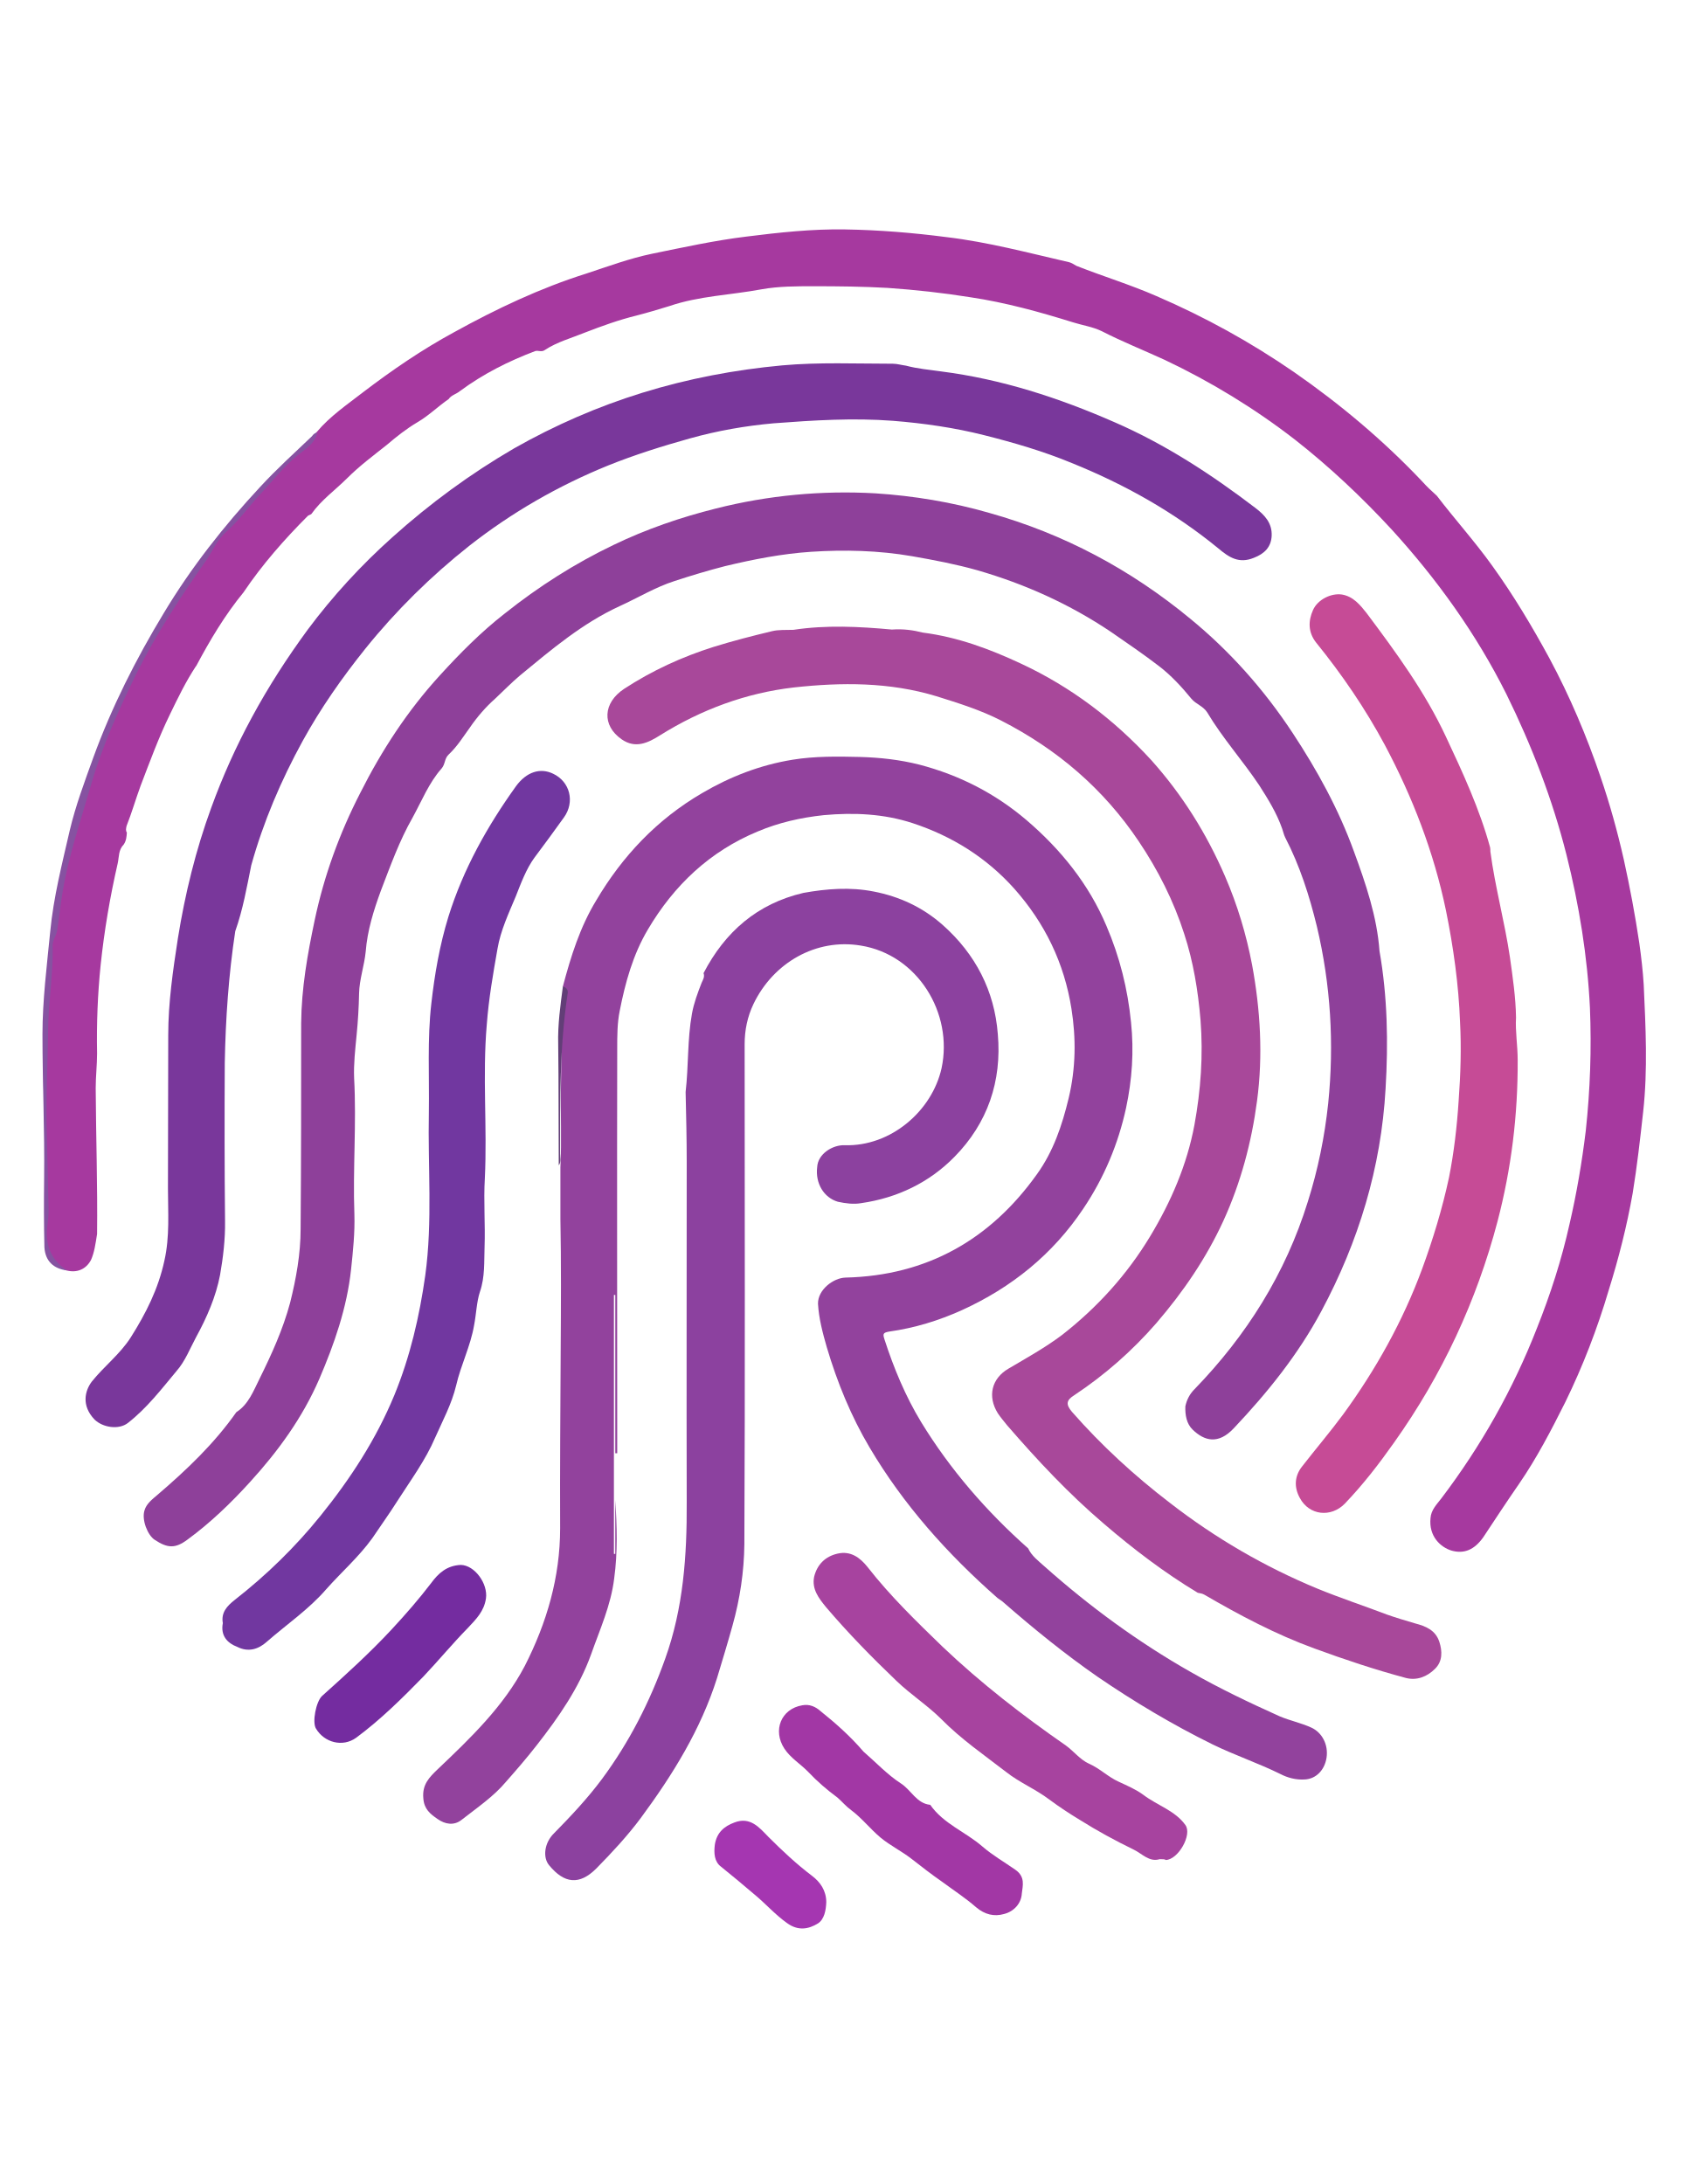
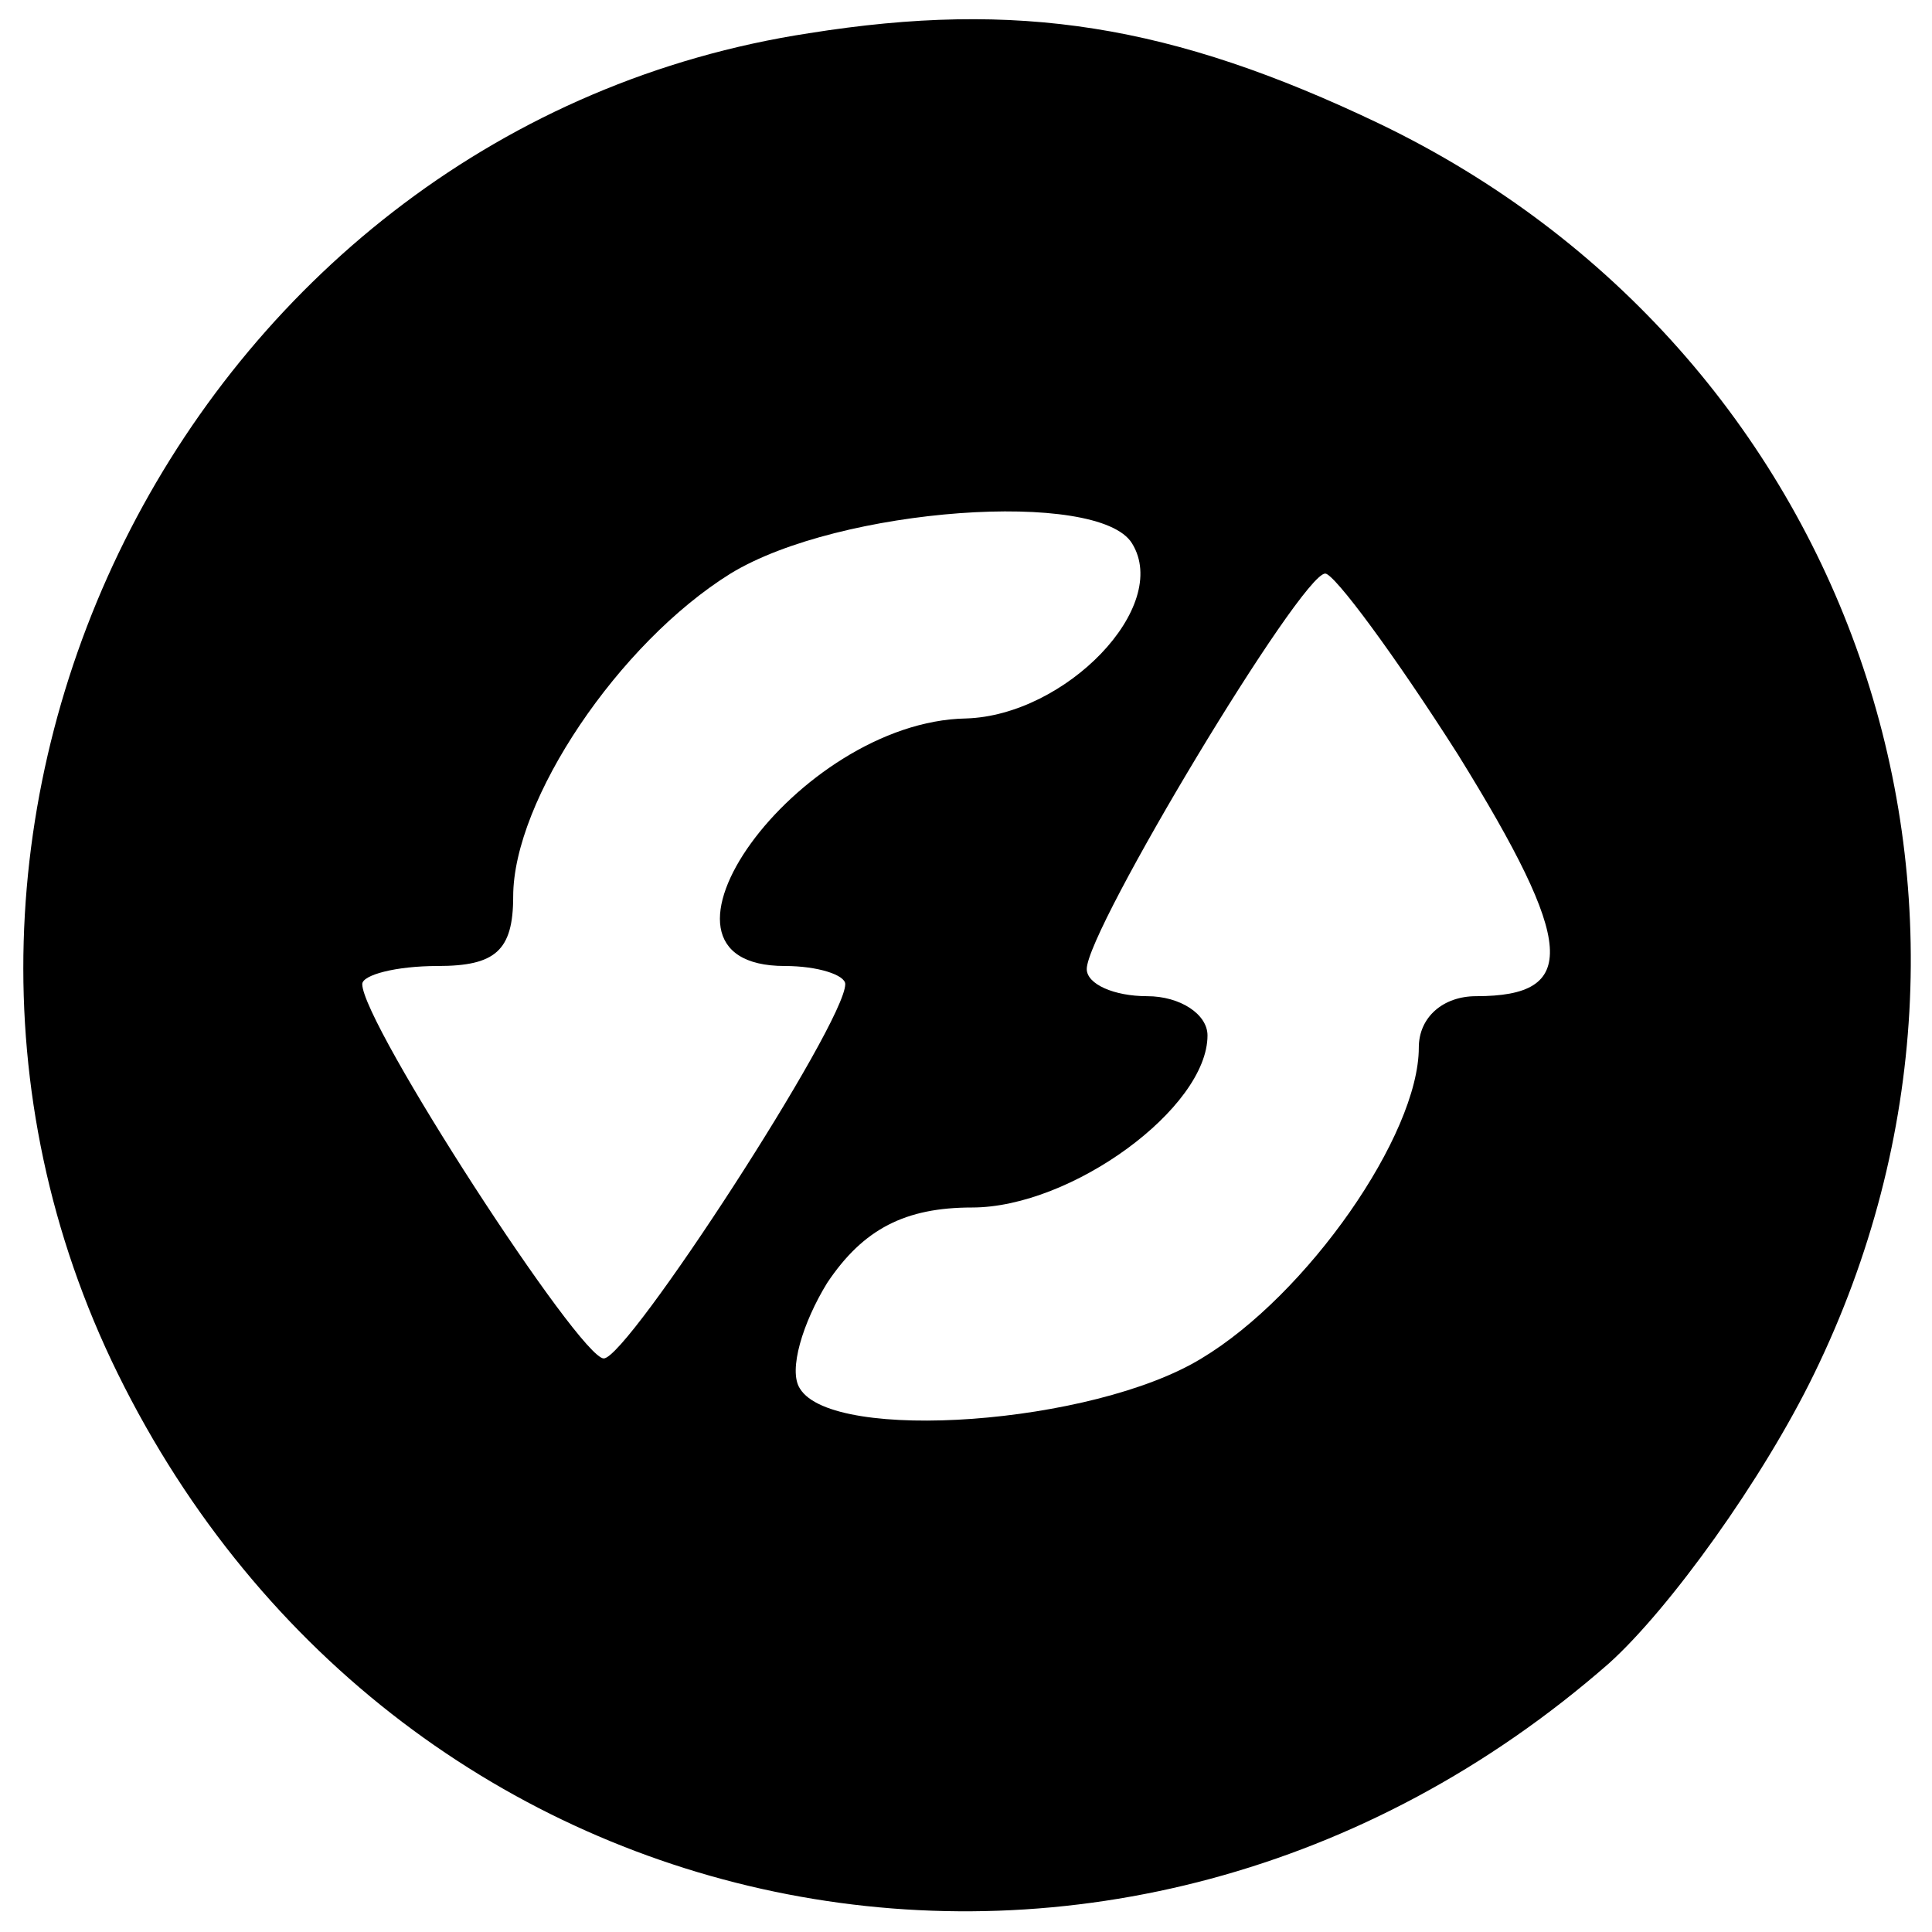
- <svg xmlns="http://www.w3.org/2000/svg" version="1.1" id="Layer_1" x="0px" y="0px" viewBox="0 0 612 792" enable-background="new 0 0 612 792" xml:space="preserve">
-   <g>
-     <g>
-       <path fill="#A6399F" d="M33,456.9c-1.8,3.4-5.1,4.8-8.9,3.8c-6.7-2.2-7.9-7.6-7.8-13.5c0.5-11.8,0-23.8-0.1-35.7    c-0.1-11.9-0.9-23.8-0.2-35.7c0.4-7.2,0-14.5,1.6-21.8c0.9-3.8-0.4-7.6,0.5-11.5c2.7-11.6,3.8-23.7,7.2-35.2    c2.7-9.1,5.1-18.4,8.2-27.4c3.5-10.7,8-21.1,12.8-31.2C54.3,231,65,215.2,76,199.3c5.5-7.9,12.6-14.6,18.5-22.2    c6.1-7.6,14-13.2,20.4-20.5c4.8-5.7,11-9.9,16.8-14.4c10.5-8,21.3-15.4,32.9-21.7c15.4-8.5,31.2-16,48-21.3    c7.9-2.6,15.7-5.5,23.9-7.2c11.3-2.3,22.6-4.8,34.1-6.2c11.9-1.5,23.9-2.8,35.8-2.6c12.3,0.2,24.6,1.2,36.9,2.8    c15.1,1.8,29.6,5.7,44.4,9.1c0.9,0.2,1.8,0.9,2.6,1.3c9.6,3.8,19.5,6.8,29.1,11c17.6,7.6,34.1,16.7,49.9,27.6    c16.7,11.6,32.3,24.7,46.4,39.6c1.6,1.8,3.4,3.5,5.2,5.1l0.1,0.1c6.5,8.5,13.8,16.6,20.1,25.4c7.7,10.7,14.4,21.9,20.7,33.5    c7.4,13.8,13.5,28.2,18.5,42.9c3.4,9.9,6.2,20,8.5,30.2c2.2,10,4.1,20.1,5.6,30.2c0.7,5,1.3,10.1,1.6,15.1    c0.7,15.4,1.5,30.7-0.2,46.1c-1.1,9.9-2.2,19.7-3.8,29.5c-2.1,11.9-5.1,23.7-8.7,35.2c-4.1,13.9-9.4,27.6-15.7,40.5    c-5.1,10.2-10.4,20.4-16.8,29.7c-4.5,6.5-8.7,12.9-13,19.4c-3.2,4.5-6.9,6.1-11.5,4.8c-3.9-1.2-8.3-5.1-7.6-11.8    c0.2-2.9,2.2-4.9,3.9-7.1c14.4-19,26-39.5,34.7-61.8c4.9-12.3,8.9-24.7,11.8-37.7c2.6-11.2,4.5-22.4,5.9-33.9    c1.6-14.9,2.1-29.7,1.5-44.5c-0.9-18.7-3.9-37.2-8.5-55.5c-5.1-20.2-12.6-39.6-21.8-58.3c-10.9-21.8-25.1-41.6-41.6-59.7    c-10.9-11.8-22.6-22.8-35.1-32.6c-14.6-11.3-30.5-21-47.2-28.9c-7.6-3.5-15.4-6.6-22.8-10.4c-3.3-1.6-6.9-2.1-10.4-3.2    c-12.2-3.8-24.5-7.2-37.2-9.1c-10-1.6-20-2.7-30.1-3.4c-8.9-0.5-17.8-0.6-26.7-0.6c-6.2,0-12.8,0-18.9,1.1    c-11.2,2.1-22.7,2.4-33.5,6.1c-3.9,1.2-7.9,2.4-11.8,3.4c-6.5,1.6-12.6,3.8-18.8,6.2c-4.9,2-10.1,3.4-14.5,6.3    c-1.2,0.9-2.4,0.1-3.5,0.4c-9.8,3.7-18.9,8.3-27.3,14.5c-1.3,1.1-3.2,1.5-4.1,2.9c-3.9,2.7-7.2,6-11.3,8.4    c-3.9,2.3-7.6,5.2-11.1,8.2c-4.9,3.9-9.9,7.6-14.4,12.1c-4.3,4.3-9.4,7.9-13,13c-0.2,0.2-0.9,0.4-1.2,0.6    c-8.5,8.5-16.6,17.7-23.4,27.8c-6.8,8.3-12.2,17.4-17.2,26.8v-0.1c-3.7,5.6-6.6,11.6-9.5,17.6c-4.1,8.4-7.3,17.2-10.6,25.8    c-1.8,4.9-3.2,9.8-5.1,14.6c-0.2,0.9-0.4,1.7,0.1,2.4c-0.1,1.5-0.2,2.9-1.1,4.3c-2,2-1.7,4.5-2.2,6.8c-2.8,12.2-4.9,24.5-6.2,36.9    c-1.1,10.7-1.5,21.3-1.3,32.1c0,4.1-0.5,8.4-0.5,12.6c0.1,17.6,0.7,35.2,0.5,52.9C34.6,451.3,34.2,454.2,33,456.9z" />
-       <path fill="#92429D" d="M204.1,357.7c2.9-10.9,6.2-21.5,12.1-31.2c9.5-16.1,22.1-29.4,38.4-38.9c10.2-6,21.1-10.2,32.8-12.1    c8-1.3,16.2-1.2,24.4-1c7.3,0.2,14.5,1,21.6,2.8c14.5,3.8,27.4,10.4,38.8,20.1c12.4,10.6,22.6,23.2,29,38.4    c4.8,11.2,7.7,22.8,8.9,34.9c1.1,10.5,0.4,20.8-1.8,31.1c-2.8,12.9-7.9,25.2-15.5,36.5c-11.1,16.6-26,28.6-44,36.8    c-8.4,3.8-17.2,6.5-26.5,7.8c-2.2,0.4-2.2,0.9-1.6,2.8c3.4,10.5,7.6,20.6,13.3,30c10.5,17.2,23.7,32.4,38.8,45.8    c1.3,2.8,3.8,4.6,6,6.6c16.3,14.5,33.9,27.4,52.9,38.2c10.5,6,21.2,11.1,32.3,16.1c3.8,1.6,7.8,2.4,11.5,4.1    c3.9,1.8,6.2,6.2,5.5,10.9c-0.7,4.5-3.8,7.7-7.9,7.9c-3.2,0.2-6.2-0.6-8.9-2c-7.9-3.9-16.5-6.8-24.5-10.7    c-14.6-7.2-28.5-15.5-41.8-24.6c-11.8-8.2-22.9-17.2-33.8-26.7c-0.7-0.7-1.6-1.2-2.4-1.8c-18.2-16-34.1-33.8-46.4-54.6    c-6.7-11.3-11.7-23.5-15.5-36.3c-1.5-5.2-2.9-10.5-3.2-15.8c-0.1-5.1,5.6-9.4,10-9.5c29.5-0.7,52.5-13.8,69.4-37.5    c5.9-8.2,9.1-17.6,11.5-27.6c2.6-10.9,2.7-21.7,1-32.4c-2.6-16.5-9.6-31-20.7-43.5c-10.1-11.3-22.6-19.1-36.9-23.8    c-10.4-3.4-21.2-3.9-32.2-2.9c-8.4,0.9-16.3,2.7-23.9,5.9c-17.4,7.2-30.4,19.5-39.9,35.6c-5.4,9.1-8.2,19.3-10.2,29.5    c-0.9,4.4-0.9,9.1-0.9,13.8c-0.1,46.8,0,93.8,0,140.7c0,2,0,3.9,0,5.9c-0.2,0-0.5,0-0.7,0c0-19.1,0-38.2,0-57.4    c-0.1,0-0.2,0-0.5,0c0,31.2,0,62.5,0,93.9c0.1,0,0.2,0,0.5,0c0-6.5,0-12.9,0-19.5c0.6,9.5,0.9,18.9-0.4,28.4    c-1.2,9.8-5.2,18.5-8.4,27.6c-4.4,12.2-11.8,22.8-19.7,32.9c-3.5,4.5-7.3,8.9-11.1,13.2c-4.5,5.4-10.6,9.5-16.2,13.9    c-2.7,2.1-5.9,1.6-8.7-0.4c-2.6-1.8-4.8-3.5-5.1-7.4c-0.5-5.1,2.2-7.7,5.2-10.6c11.9-11.3,23.9-22.8,31.6-37.5    c8-15.7,12.8-32.2,12.8-49.9c-0.1-21.5,0.1-43,0.2-64.5c0.1-15.8,0.2-31.8-0.1-47.7c0-6.2,0-12.4,0-18.7c0.5-9.8,0-19.5,0.2-29.4    c0.2-10.7,0-21.5,1.8-32.1C205,360,204.8,358.8,204.1,357.7z" />
-       <path fill="#8E409A" d="M109.2,371.1c0.1-12.7,2.3-25.1,4.9-37.4c3.4-16.1,9-31.5,16.5-46.1c7.8-15.5,17.2-29.9,28.9-42.7    c7.3-8,14.9-15.7,23.5-22.4c12.3-9.8,25.5-18.2,39.5-24.9c11.8-5.7,24.3-10,37.1-13.2c19-4.8,38.4-6.6,57.8-5.5    c13.9,0.9,27.8,3.2,41.3,7.1c27.1,7.6,51.2,20.5,72.8,38.3c14.4,11.8,26.8,25.7,37.2,41.5c8.9,13.5,16.7,27.7,22.2,42.9    c4.3,11.7,8.4,23.7,9.3,36.2c2.9,16.5,3.2,33.2,2.2,49.9c-1.6,28.6-9.8,55.5-23.3,80.7c-8.4,15.7-19.5,29.5-31.7,42.4    c-5.7,6.1-10.7,4.6-14.9,0.6c-2.3-2.2-2.8-5.4-2.7-8.5c0.5-2.4,1.6-4.5,3.3-6.2c18.9-19.5,33-41.9,41.1-68    c3.7-11.7,6.1-23.5,7.4-35.7c2.2-21.6,0.9-43-4.1-64.1c-2.7-11.1-6.2-22.1-11.5-32.3c-0.5-1-0.7-2.1-1.1-3.2    c-2-5.7-5.1-10.7-8.3-15.7c-6-9-13.3-17.1-18.9-26.5c-1.5-2.3-4-2.9-5.7-4.9c-3.5-4.3-7.4-8.5-11.7-11.8    c-5.6-4.3-11.6-8.4-17.4-12.4c-15-10.1-31.2-17.4-48.5-22.4c-7.8-2.2-15.7-3.7-23.7-5.1c-12.2-2.1-24.5-2.4-36.6-1.6    c-10.5,0.7-20.8,2.7-31.2,5.2c-6.2,1.6-12.2,3.4-18.3,5.4c-6.9,2.2-13.3,6.1-19.9,9.1c-13.5,6.2-24.7,15.7-36.1,25.1    c-3.2,2.7-6.1,5.7-9.1,8.5c-3.3,2.9-6.5,6.6-9.1,10.4c-2.4,3.3-4.6,6.9-7.7,9.8c-1.6,1.5-1.2,3.5-2.6,5.1    c-4.6,5.2-7.2,11.8-10.5,17.8c-4.8,8.4-8,17.4-11.5,26.5c-2.6,7.1-4.9,14.4-5.5,22.1c-0.5,5.1-2.3,10.1-2.4,15.1    c-0.1,5.1-0.4,10.2-0.9,15.2c-0.5,5.2-1.1,10.4-0.9,15.5c0.9,16.5-0.5,33,0.1,49.5c0.2,6.6-0.5,13.3-1.2,19.9    c-1.5,14-6.1,27.1-11.5,39.7c-6.1,14.1-14.9,26.2-25.2,37.5c-6.9,7.6-14.4,14.8-22.6,20.8c-4.4,3.3-7.2,3.2-11.9,0.1    c-2.6-1.7-4.8-7.3-3.7-10.7c0.7-2.4,2.8-4,4.8-5.7c10.5-9,20.5-18.5,28.5-29.9c4.4-2.8,6.2-7.7,8.4-12.1    c4.4-8.9,8.5-17.9,11.1-27.6c2.2-8.8,3.8-17.7,3.8-26.7C109.2,421.1,109.2,396.1,109.2,371.1z" />
-       <path fill="#A8489A" d="M334.6,229.4c12.6,1.6,24.4,6,35.7,11.3c18,8.4,33.6,20.2,47.1,34.9c11.3,12.6,20.1,26.7,26.8,42.2    c4.5,10.4,7.7,21.1,9.8,32.1c3,16.2,4,32.8,1.8,49.3c-2,15.1-5.9,29.7-12.2,43.5c-6.2,13.5-14.5,25.7-24.3,37.1    c-8.8,10.1-18.7,18.8-29.7,26.1c-2.9,1.8-3.3,3.3-0.9,6.1c10.7,12.2,22.7,23.2,35.5,33c16.5,12.8,34.4,23.2,53.5,31.1    c8.3,3.4,16.8,6.2,25.2,9.4c3.4,1.2,6.8,2.2,10.2,3.2c3.8,1,7.4,2.4,8.8,6.7c1.1,3.4,1.2,7.1-1.6,9.8c-2.8,2.8-6.5,4.3-10.5,3.3    c-11.2-3-22.3-6.7-33.2-10.7c-14-5.1-27.2-12.1-39.9-19.5c-0.9-0.5-1.6-0.5-2.4-0.7c-12.1-7.3-23.3-15.8-34-25    c-12.8-10.9-24.1-23-35.1-35.7c-1.2-1.5-2.4-2.9-3.4-4.4c-3.8-6.1-2.3-12.6,3.9-16.2c6.6-3.9,13.3-7.6,19.4-12.2    c12.8-10,23.5-21.8,31.9-35.7c7.6-12.6,13.4-26,16.1-40.5c2.3-12.6,3.2-25.2,2.2-38c-0.9-10.7-2.6-21.1-5.9-31.2    c-3.8-11.9-9.5-23.2-16.5-33.6c-12.8-19.1-29.6-33.4-49.9-43.8c-7.4-3.8-15.4-6.3-23.4-8.8c-17.1-5.2-34.5-5.1-51.8-3.2    c-17.3,2-33.5,8-48.4,17.3c-4.4,2.8-9,5-14,1.5c-7.2-5-6.8-13.2,0.9-18.3c10.1-6.6,21-11.6,32.4-15.2c7.1-2.2,14.1-4,21.2-5.7    c2.4-0.6,5.1-0.4,7.8-0.5c11.8-1.8,23.8-1.2,35.7-0.1C327.4,228,331.1,228.5,334.6,229.4z" />
-       <path fill="#79379B" d="M85.3,337.7c-2.4,15.8-3.5,31.7-3.8,47.7c-0.1,19.1-0.1,38.3,0.1,57.4c0.1,6.6-0.7,13.2-1.8,19.5    c-1.5,7.9-4.8,15.5-8.7,22.6c-2.2,4.1-4,8.8-7.1,12.3c-5.5,6.6-10.7,13.4-17.6,18.8c-3.3,2.6-9.1,1.7-12.1-1.2    c-4.9-5.1-3.5-10.5-1-13.8c4.5-5.6,10.2-9.9,14.1-16c5.5-8.7,10-17.6,12.2-27.8c2-8.8,1.3-17.6,1.3-26.3c0-18.5,0.1-37.1,0.1-55.5    c0-11.7,1.7-23.5,3.5-35.1c2.6-16.2,6.5-32.1,12.1-47.4c4.1-11.3,9-22.2,14.8-32.9c6-11.1,12.8-21.6,20.2-31.7    c9.1-12.2,19.4-23.4,30.7-33.5c13.7-12.3,28.3-23,44.1-32.2c14.8-8.4,30.4-15.2,46.6-20.2c16.5-5.1,33.4-8.3,50.6-9.9    c13.4-1.2,26.8-0.6,40.1-0.6c1.6,0,3.2,0.5,4.8,0.7c4.1,1.1,8.5,1.5,12.8,2.1c21.8,2.8,42.5,9.5,62.8,18.4    c18.4,8,35.1,18.9,51.1,31.1c3.4,2.6,6.1,5.5,5.9,10.1c-0.2,4.1-2.6,6.5-6.5,8c-5.4,2.2-9-0.2-12.8-3.4    c-16.1-13.2-33.9-23.2-53.2-31c-10.4-4.3-21.1-7.4-31.8-10.1c-10.7-2.7-21.8-4.3-33-5.2c-14.4-1.1-28.8-0.2-43.2,0.9    c-10.2,0.9-20.5,2.7-30.5,5.5c-10,2.8-19.9,5.9-29.6,9.8c-18.2,7.4-35,17.1-50.3,29.1c-13.9,11-26.5,23.4-37.7,37.3    c-8.5,10.6-16.2,21.6-22.7,33.4c-7.9,14.4-14.3,29.4-18.7,45.2C89.5,321.7,88.1,329.8,85.3,337.7z" />
-       <path fill="#8C419F" d="M296.3,423.3c0.2-4.9,5.7-8.2,10-8c16.6,0.5,31.6-12.3,35.1-27.9c4.3-20-8.7-41.2-29.3-44.5    c-16.2-2.7-31.7,6.2-38.9,21.2c-2.2,4.6-3.2,9.5-3.2,14.6c0,60.5,0.2,120.8-0.1,181.3c-0.1,9.9-1.6,19.9-4.3,29.5    c-1.8,6.5-3.7,12.7-5.6,19c-5.9,18.7-16.1,35.1-27.6,50.7c-4.9,6.6-10.5,12.6-16.2,18.4c-6.1,6.1-11.6,5.5-17.1-1.2    c-2.4-2.9-1.7-8.2,1.8-11.6c6.1-6.2,12.2-12.7,17.4-19.7c9.9-13.4,17.3-27.9,22.9-43.6c6.6-18.4,7.9-37.4,7.8-56.7    c-0.1-41.1,0-82.3,0-123.4c0-8.4-0.2-16.8-0.4-25.4c1.1-9.5,0.6-19,2.3-28.4c0.7-3.9,2.1-7.6,3.5-11.2c0.5-1.1,1.2-2.2,0.7-3.5    c7.8-15,19.5-25.2,36.2-29.1c8.4-1.5,16.9-2.2,25.5-0.5c9.3,1.8,17.8,5.7,25.1,12.2c11.8,10.5,18.7,23.8,19.9,39.5    c1.5,17.1-3.7,32.3-15.7,44.5c-9.1,9.3-20.7,14.9-33.8,16.8c-2.8,0.5-5.7,0.1-8.5-0.5C298.7,434.3,295.6,429.1,296.3,423.3z" />
-       <path fill="#C64B96" d="M550.3,384.4c0.1,19.9-2.3,39.4-7.3,58.5c-7.6,28.9-20.1,55.7-37.5,80.2c-5.5,7.8-11.2,15.2-17.9,22.2    c-5,5.1-12.9,4.3-16.3-2.1c-2.1-3.8-2-7.9,0.9-11.5c4.9-6.3,10.1-12.4,14.9-18.9c11.8-16.2,21.5-33.6,28.5-52.5    c4-10.9,7.4-22.1,9.8-33.3c1.8-9.1,2.9-18.5,3.5-27.9c0.7-9.5,1-19.1,0.5-28.5c-0.5-13.5-2.4-27.1-5.1-40.4    c-4.4-21.2-12.1-41.1-22.2-60.1c-7.1-13.2-15.5-25.5-24.9-37.1c-2.9-3.7-2.9-7.8-1.1-11.8c1.7-3.8,6.6-6.2,10.5-5.6    c4.1,0.7,6.6,3.8,8.9,6.7c10.7,14.3,21.2,28.6,28.8,44.9c6.1,13,12.2,26.2,16,40.1c0.1,0.5,0.1,1,0.1,1.5    c1.7,12.9,5.2,25.5,7.1,38.4c1,7.2,2.1,14.5,2.2,21.8C549.4,374,550.3,379.1,550.3,384.4z" />
-       <path fill="#7137A0" d="M80.8,588.6c-0.7-3.8,1.5-6.2,4.3-8.4c11.5-9,21.9-19.1,31.1-30.5c10.9-13.5,20.2-27.8,26.8-43.8    c5.7-13.9,9.1-28.5,11.2-43.4c2.7-19.7,0.9-39.4,1.3-59.1c0.2-13.2-0.6-26.5,0.9-39.5c1.2-10.6,3-21.1,6.2-31.5    c5.4-17.3,14.1-32.8,24.5-47.3c3.8-5.2,8.8-6.8,13.5-4.5c6.1,2.9,7.9,10.2,3.9,15.8c-3.5,4.9-7.1,9.8-10.7,14.6    c-3,4.1-4.9,9.3-6.8,14.1c-2.6,6.2-5.5,12.4-6.6,18.9c-1.6,9.1-3.2,18.2-3.9,27.6c-1.6,18.5,0.2,37.2-0.7,55.7    c-0.5,8.3,0.2,16.7-0.1,24.9c-0.2,5.2,0.2,10.9-1.7,16.3c-1.2,3.7-1.3,8-2.1,12.1c-1.3,7.6-4.8,14.4-6.5,21.8    c-1.6,6.7-4.9,12.8-7.6,18.9c-3.5,8.2-8.9,15.5-13.7,23c-2.9,4.6-6.1,9-9.1,13.5c-4.9,6.8-11.2,12.3-16.7,18.5    c-6.3,7.3-14.4,12.8-21.6,19.1c-2.9,2.6-6.6,3.9-10.7,1.8C82.5,595.9,79.9,593.2,80.8,588.6z" />
-       <path fill="#A7439F" d="M420.5,674.2c-3.8,1.2-6.5-2.1-9.5-3.5c-6.6-3.2-13.2-6.8-19.4-10.7c-3.8-2.3-7.6-4.8-11.1-7.4    c-5-3.8-10.9-6.2-15.8-10.1c-7.9-6.1-16.2-11.8-23.4-19.1c-4.9-4.9-11.1-8.9-16.2-13.8c-8.9-8.5-17.6-17.4-25.6-26.8    c-2.6-3.2-5.2-6.5-4.3-11c1.1-4.5,4.1-7.4,8.5-8.4c4.8-1.1,8.2,1.5,10.9,4.9c8.2,10.5,17.7,19.7,27.2,28.9    c13.9,13.2,29,24.9,44.7,35.8c2.9,2.1,5.1,5.1,8.4,6.6c3.9,1.7,6.9,4.8,10.7,6.5c3.2,1.5,6.3,2.8,9,4.8c5,3.8,11.5,5.7,15.2,10.9    c2.6,3.5-2.6,12.6-7.1,12.7C422.4,674.2,421.6,674.2,420.5,674.2z" />
-       <path fill="#A237A5" d="M313.1,635.2c4.5,3.9,8.7,8.4,13.5,11.5c3.8,2.4,5.7,7.3,10.7,7.8c4.8,6.9,12.8,9.8,18.9,15.1    c3.7,3.2,7.9,5.6,11.9,8.4c3.8,2.6,2.7,5.9,2.4,8.7c-0.2,3.5-2.8,6.5-6.5,7.4c-3.5,1-6.9,0.2-10-2.4c-3.9-3.4-8.2-6.2-12.4-9.3    c-3.9-2.7-7.6-5.6-11.2-8.4c-3.5-2.7-7.7-4.8-11.1-7.6c-3.8-3.2-6.8-7.1-10.7-10c-1.8-1.3-3.2-3-4.9-4.5    c-3.8-2.8-7.4-5.9-10.6-9.3c-2.8-2.9-6.5-5.1-8.7-8.5c-4.3-6.6-1.2-14.4,6.5-15.7c2.6-0.5,4.8,0.5,6.6,2.1    C303,624.9,308.4,629.7,313.1,635.2z" />
-       <path fill="#742CA0" d="M167.1,567.5c5,0.1,9.9,6.8,9.1,12.2c-0.7,4.6-3.5,7.4-6.5,10.6c-5.6,5.7-10.7,11.9-16.2,17.7    c-7.7,7.9-15.6,15.7-24.4,22.2c-4.9,3.5-11.5,1.7-14.5-3.3c-1.5-2.3,0-9.9,2.2-11.9c8.7-7.8,17.3-15.6,25.2-24.1    c5.1-5.5,9.9-11,14.4-16.9C158.9,570.6,162,567.7,167.1,567.5z" />
-       <path fill="#A536B1" d="M299.6,689.8c-0.1,2.9-0.7,6.2-3,7.7c-3.4,2.1-7.2,2.8-11.2-0.1c-4.5-3.2-7.9-7.2-12.2-10.7    c-3.9-3.3-7.8-6.6-11.8-9.8c-2.4-1.8-2.6-4.9-2.2-8c0.7-4.3,3.3-6.6,7.1-8c5.7-2.2,9,1.8,12.2,5.1c5.1,5.1,10.2,9.9,16,14.3    C297.4,682.5,299.6,685.6,299.6,689.8z" />
-       <path fill="#8652A1" d="M115.1,156.9c-1,4.1-4.6,6.1-7.4,8.4c-5,4.1-8.8,9.1-13.2,13.8c-4.3,4.5-7.9,9.8-12.6,13.9    c-3.2,2.8-4.8,6.8-7.1,10.2c-9.1,12.9-17.9,26.3-25.1,40.6C43.2,257.1,37,270.6,32.9,285c-3.8,13.2-8.3,26.1-10.4,39.7    c-0.7,4.3-1.1,8.7-1.8,12.9c-0.4,2-1.7,3.4-1.6,5.6c0.2,9.3-1.3,18.5-1.6,27.9c-0.2,13.8-0.9,27.4-0.5,41.1    c0.2,8.5,0.4,17.2,0.6,25.8c0.1,2.3-0.2,4.8-0.5,7.1c-0.7,6.5,1.5,11.9,7.2,15.6c-4.9-0.6-7.9-3.4-8.2-8.4    c-0.2-8.3-0.2-16.6-0.1-25c0.2-17.4-0.6-34.7-0.6-52.2c0-12.4,1.6-24.9,2.8-37.2c1.2-12.6,4.3-24.6,7.1-36.8    c2.1-8.9,5.4-17.7,8.5-26.3c6.7-18.4,15.5-35.8,25.6-52.5c9.9-16.5,21.8-31.6,34.9-45.7c6-6.5,12.4-12.3,18.8-18.4    C113.6,157.5,114.2,156.9,115.1,156.9z" />
-       <path fill="#623E77" d="M204.1,357.7c1.5,0.5,2,1.5,1.7,2.8c-2.9,19.1-2.7,38.5-2.7,57.8c0,1.5,0.5,2.9-0.5,4.3    c-0.1-14.6,0-29.3-0.2-43.9C202.2,371.6,203.2,364.6,204.1,357.7z" />
-     </g>
+ <svg xmlns="http://www.w3.org/2000/svg" version="1.0" width="64pt" height="64pt" viewBox="0 0 64 64" preserveAspectRatio="xMidYMid meet">
+   <g transform="translate(0,64) scale(0.1,-0.1)" fill="#000000" stroke="none">
+     <path d="M268 629 c-203 -31 -320 -259 -229 -444 94 -191 333 -237 494 -96 20 18 51 61 68 96 76 156 12 339 -144 414 -69 33 -120 41 -189 30z m107 -169 c13 -21 -22 -57 -55 -58 -56 -1 -114 -82 -60 -82 11 0 20 -3 20 -6 0 -13 -72 -124 -80 -124 -8 0 -80 111 -80 124 0 3 11 6 25 6 19 0 25 5 25 23 0 32 35 84 72 107 36 22 122 28 133 10z m108 -70 c39 -63 40 -80 6 -80 -11 0 -19 -7 -19 -17 0 -29 -37 -82 -72 -103 -36 -22 -122 -28 -133 -10 -4 6 1 22 9 35 12 18 26 25 48 25 33 0 78 33 78 57 0 7 -9 13 -20 13 -11 0 -20 4 -20 9 0 13 71 131 79 131 3 0 23 -27 44 -60z" />
  </g>
</svg>
